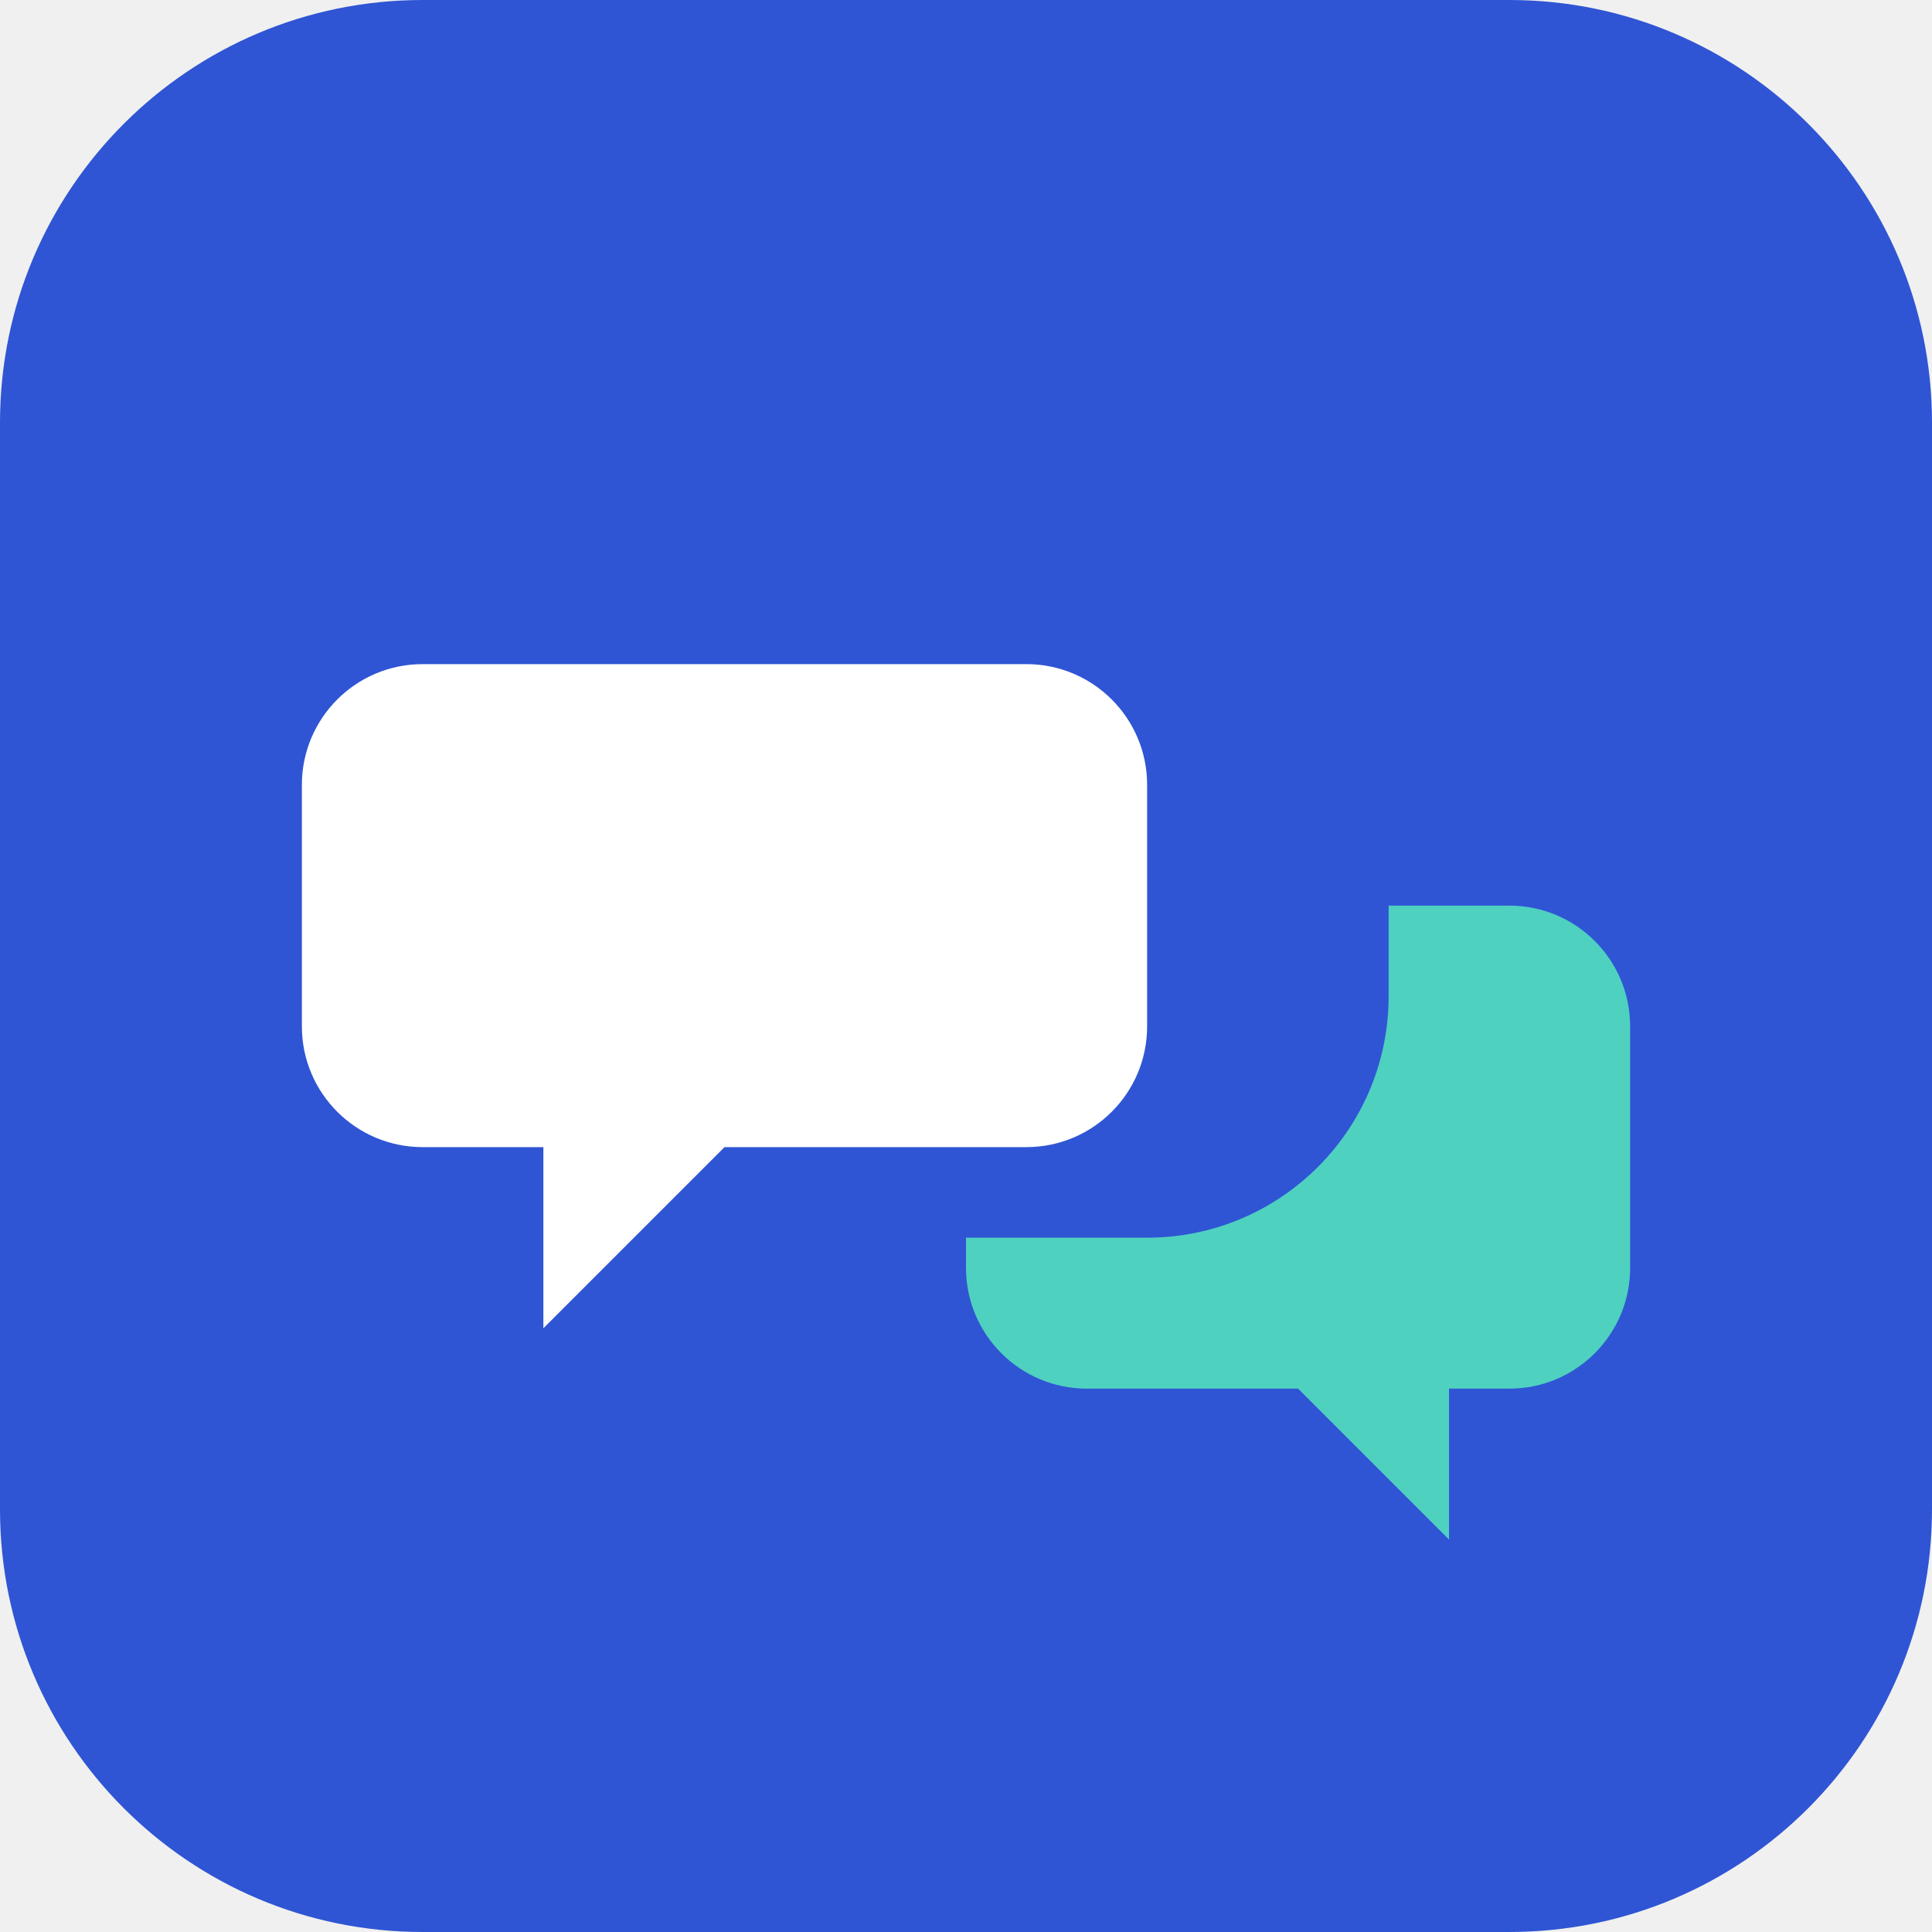
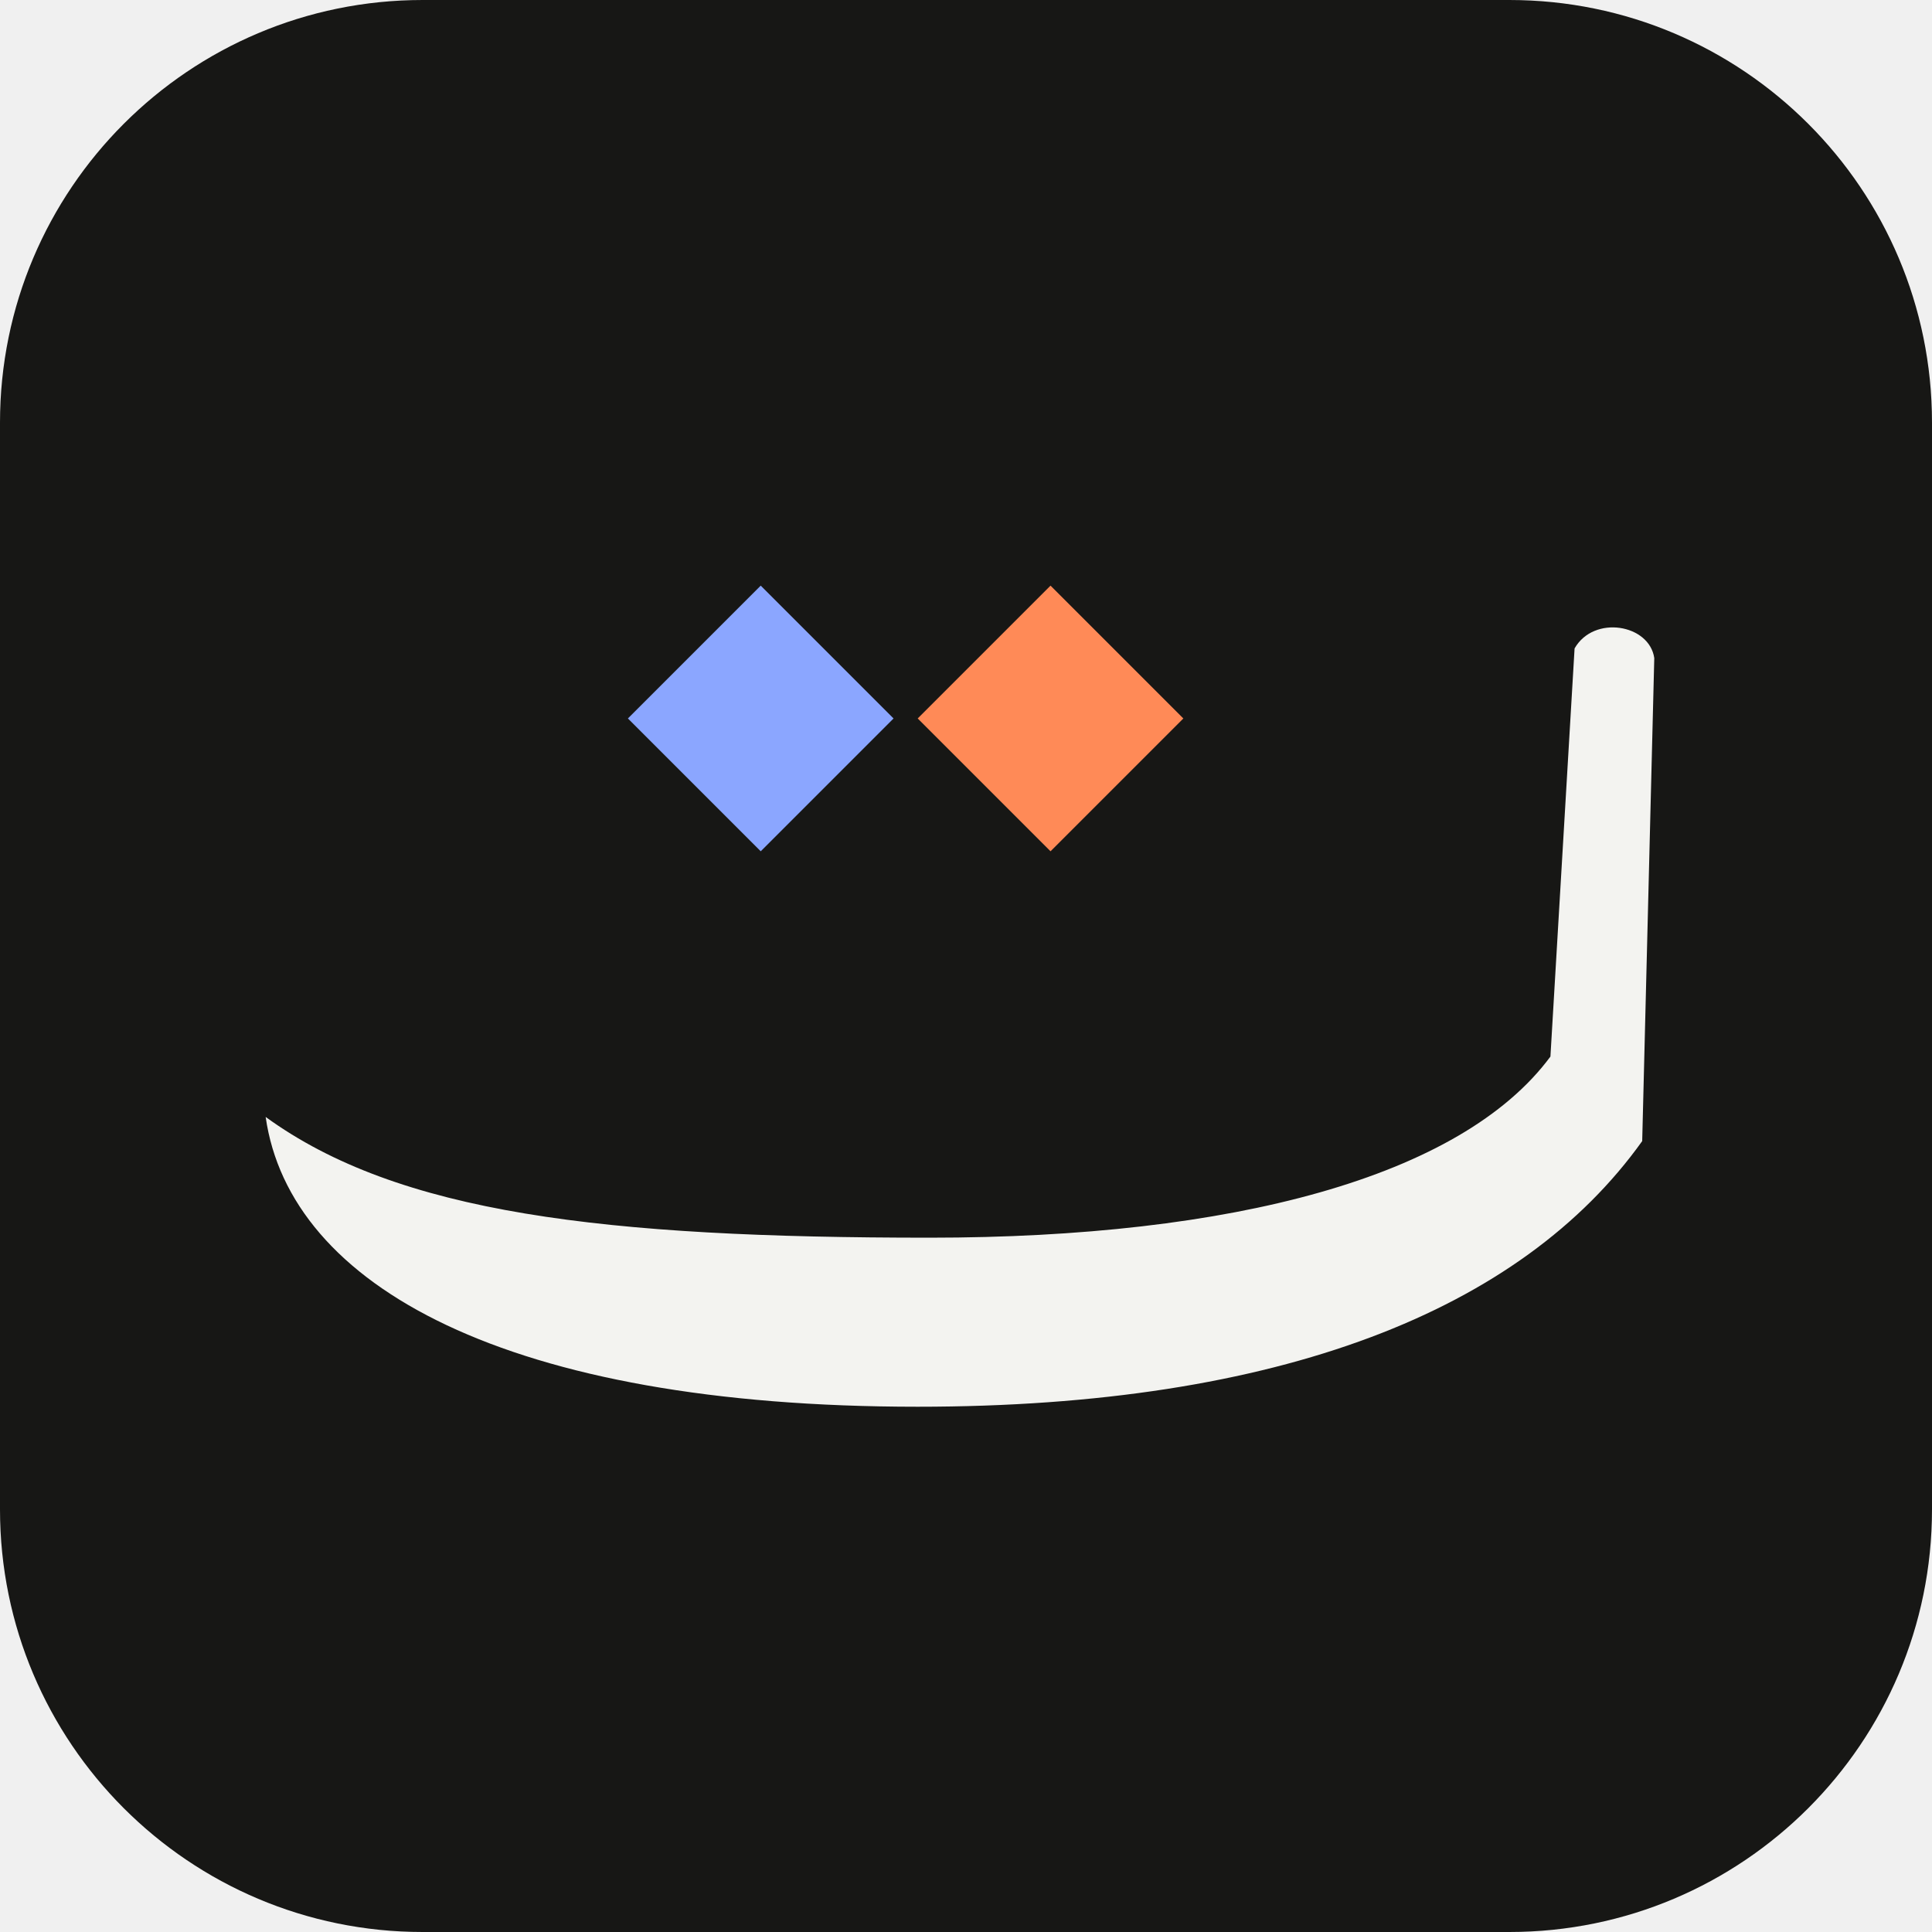
<svg xmlns="http://www.w3.org/2000/svg" viewBox="0 0 64 64">
-   <rect width="64" height="64" rx="14" fill="#2f55d4" />
-   <path d="M14 22h20a4 4 0 0 1 4 4v8a4 4 0 0 1-4 4H24l-6 6v-6h-4a4 4 0 0 1-4-4v-8a4 4 0 0 1 4-4z" fill="#fff" />
-   <path d="M42 30h8a4 4 0 0 1 4 4v8a4 4 0 0 1-4 4h-2v5l-5-5h-7a4 4 0 0 1-4-4v-1h6a8 8 0 0 0 8-8v-3z" fill="#4fd1c0" />
+   <rect width="64" height="64" rx="14" fill="#171715" />
+   <g transform="translate(6.4 7.4) scale(0.8)">
+     <path d="M3 37C4 44 13 49 30 49C45 49 55 45 60 38L60.5 18C60.3 16.6 58 16.2 57.2 17.6L56.2 34.5C52.5 39.5 43 42 30.5 42C17 42 8.5 41 3 37Z" fill="#f3f3f0" />
+     <path d="M23.5 15 29 20.5 23.5 26 18 20.5Z" fill="#8ba6ff" />
+     <path d="M35.5 15 41 20.5 35.5 26 30 20.5Z" fill="#ff8a57" />
+   </g>
</svg>
